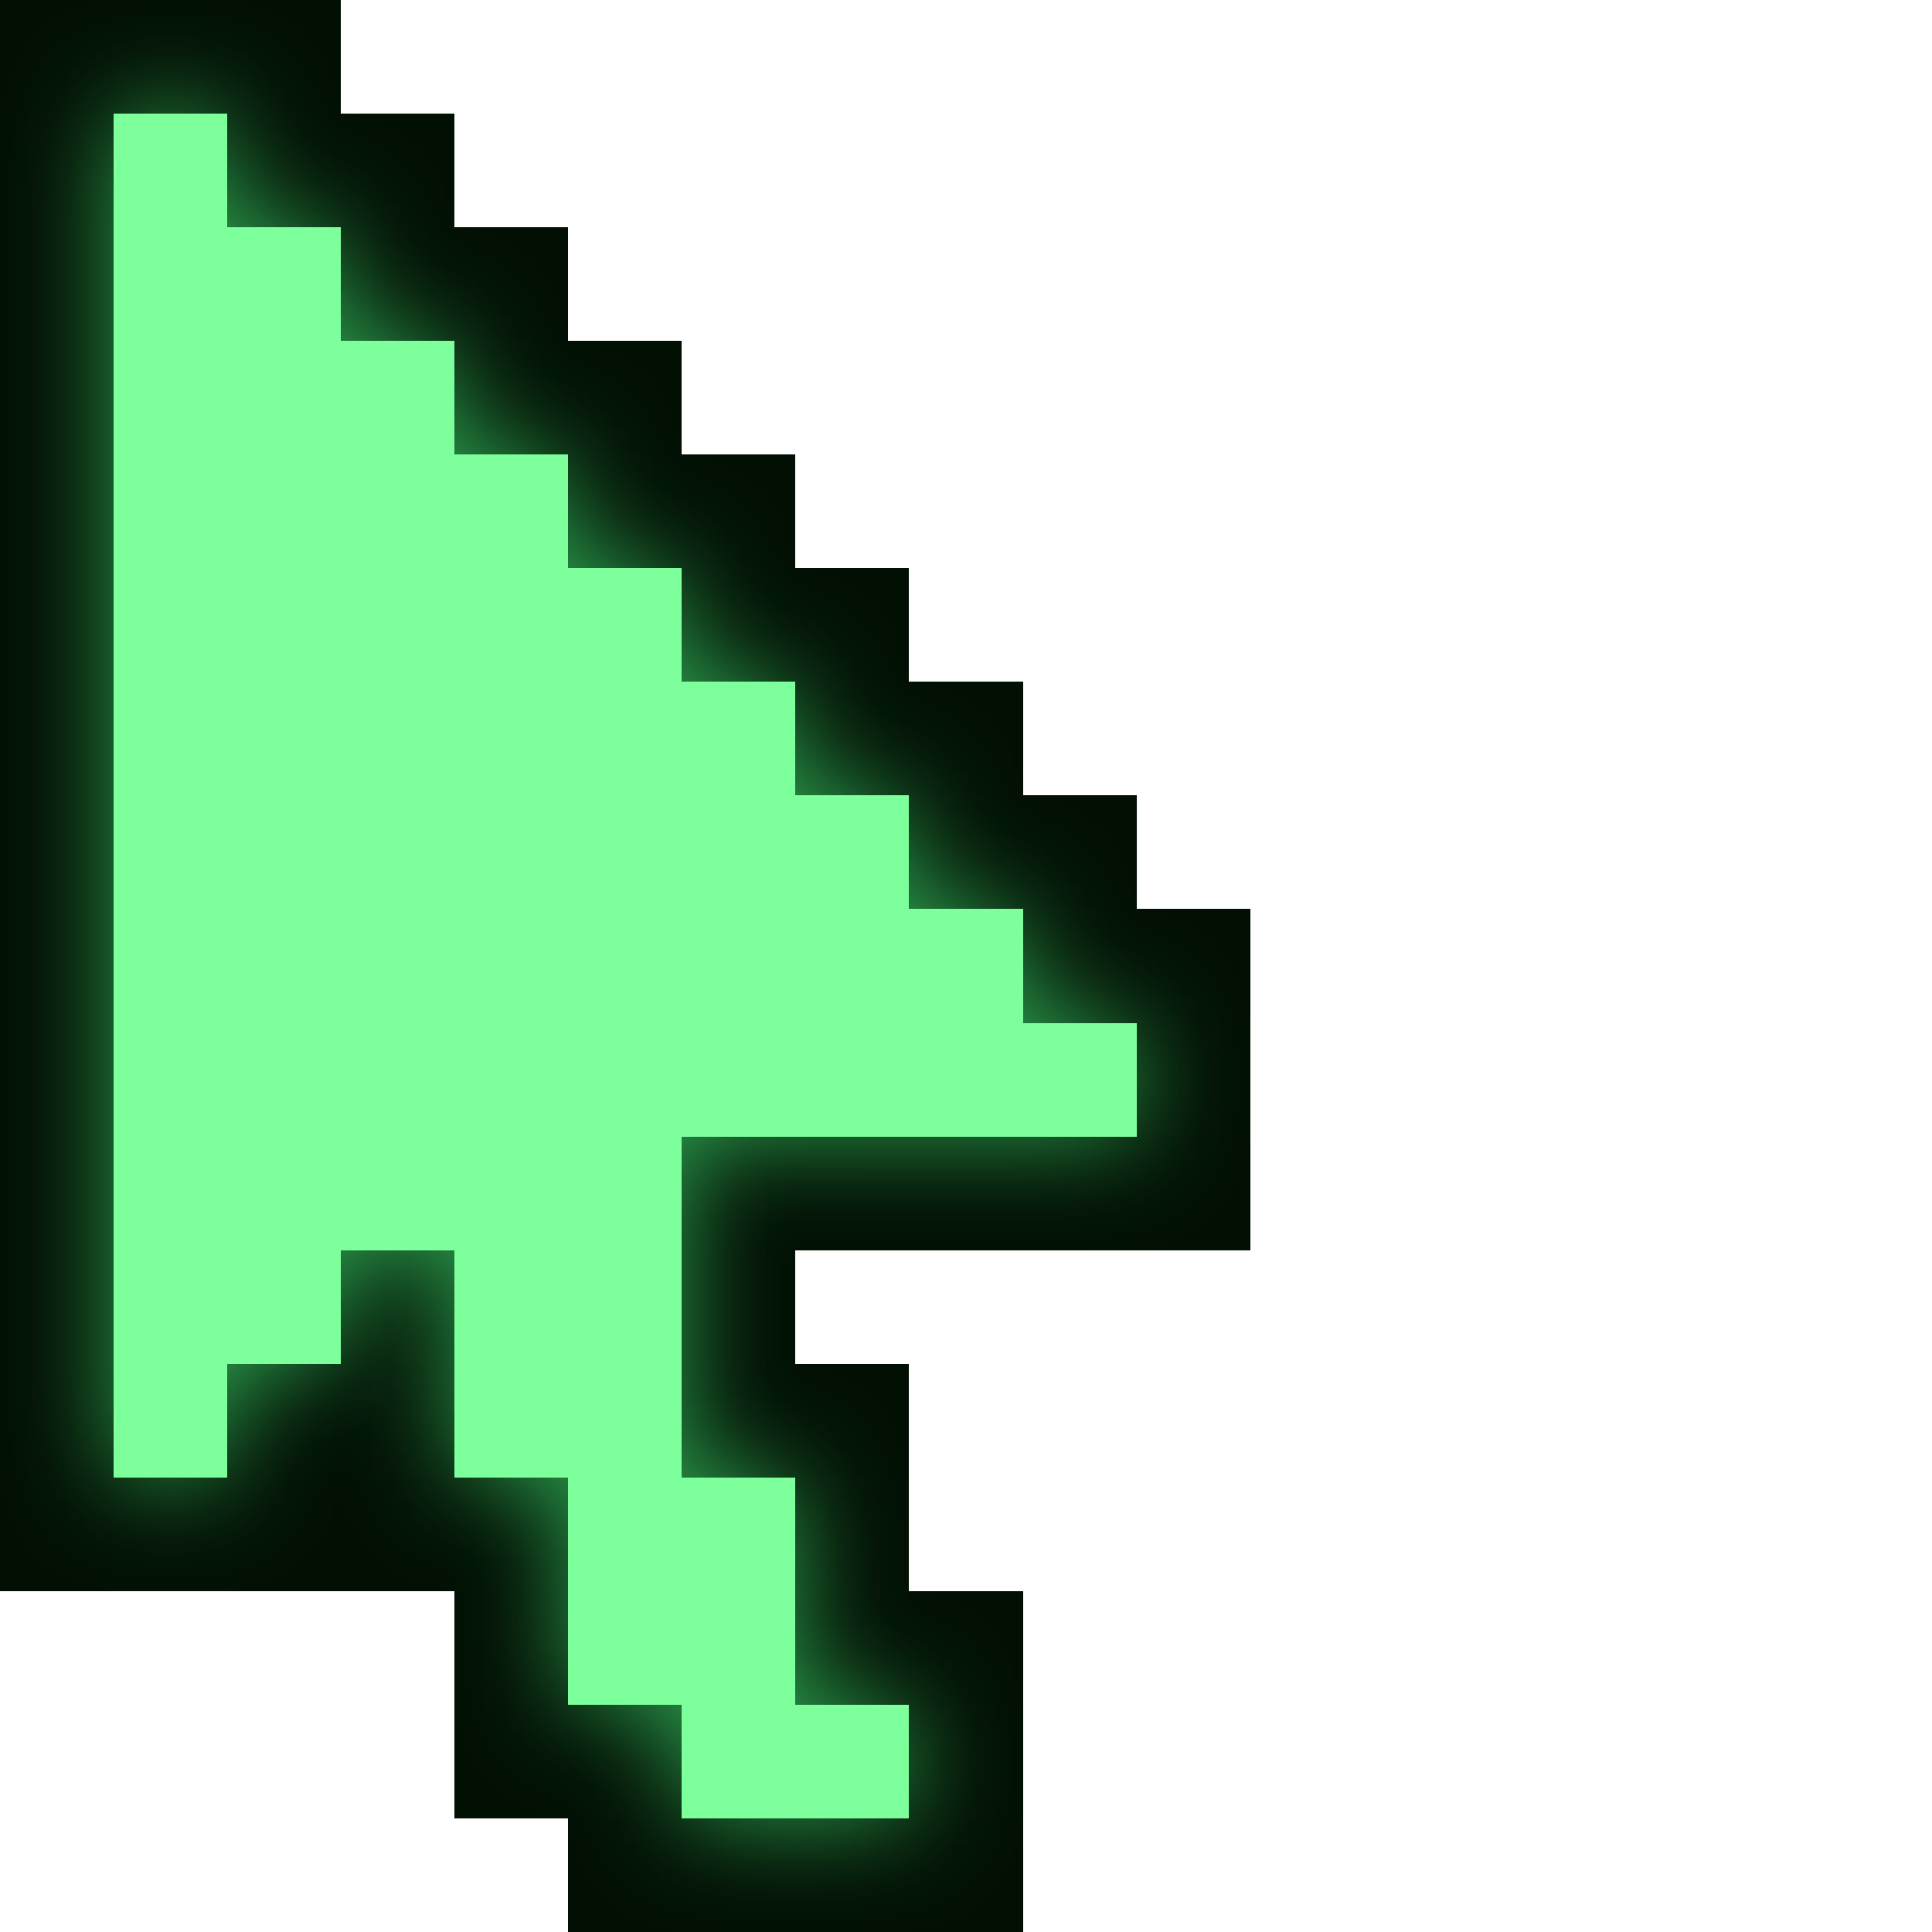
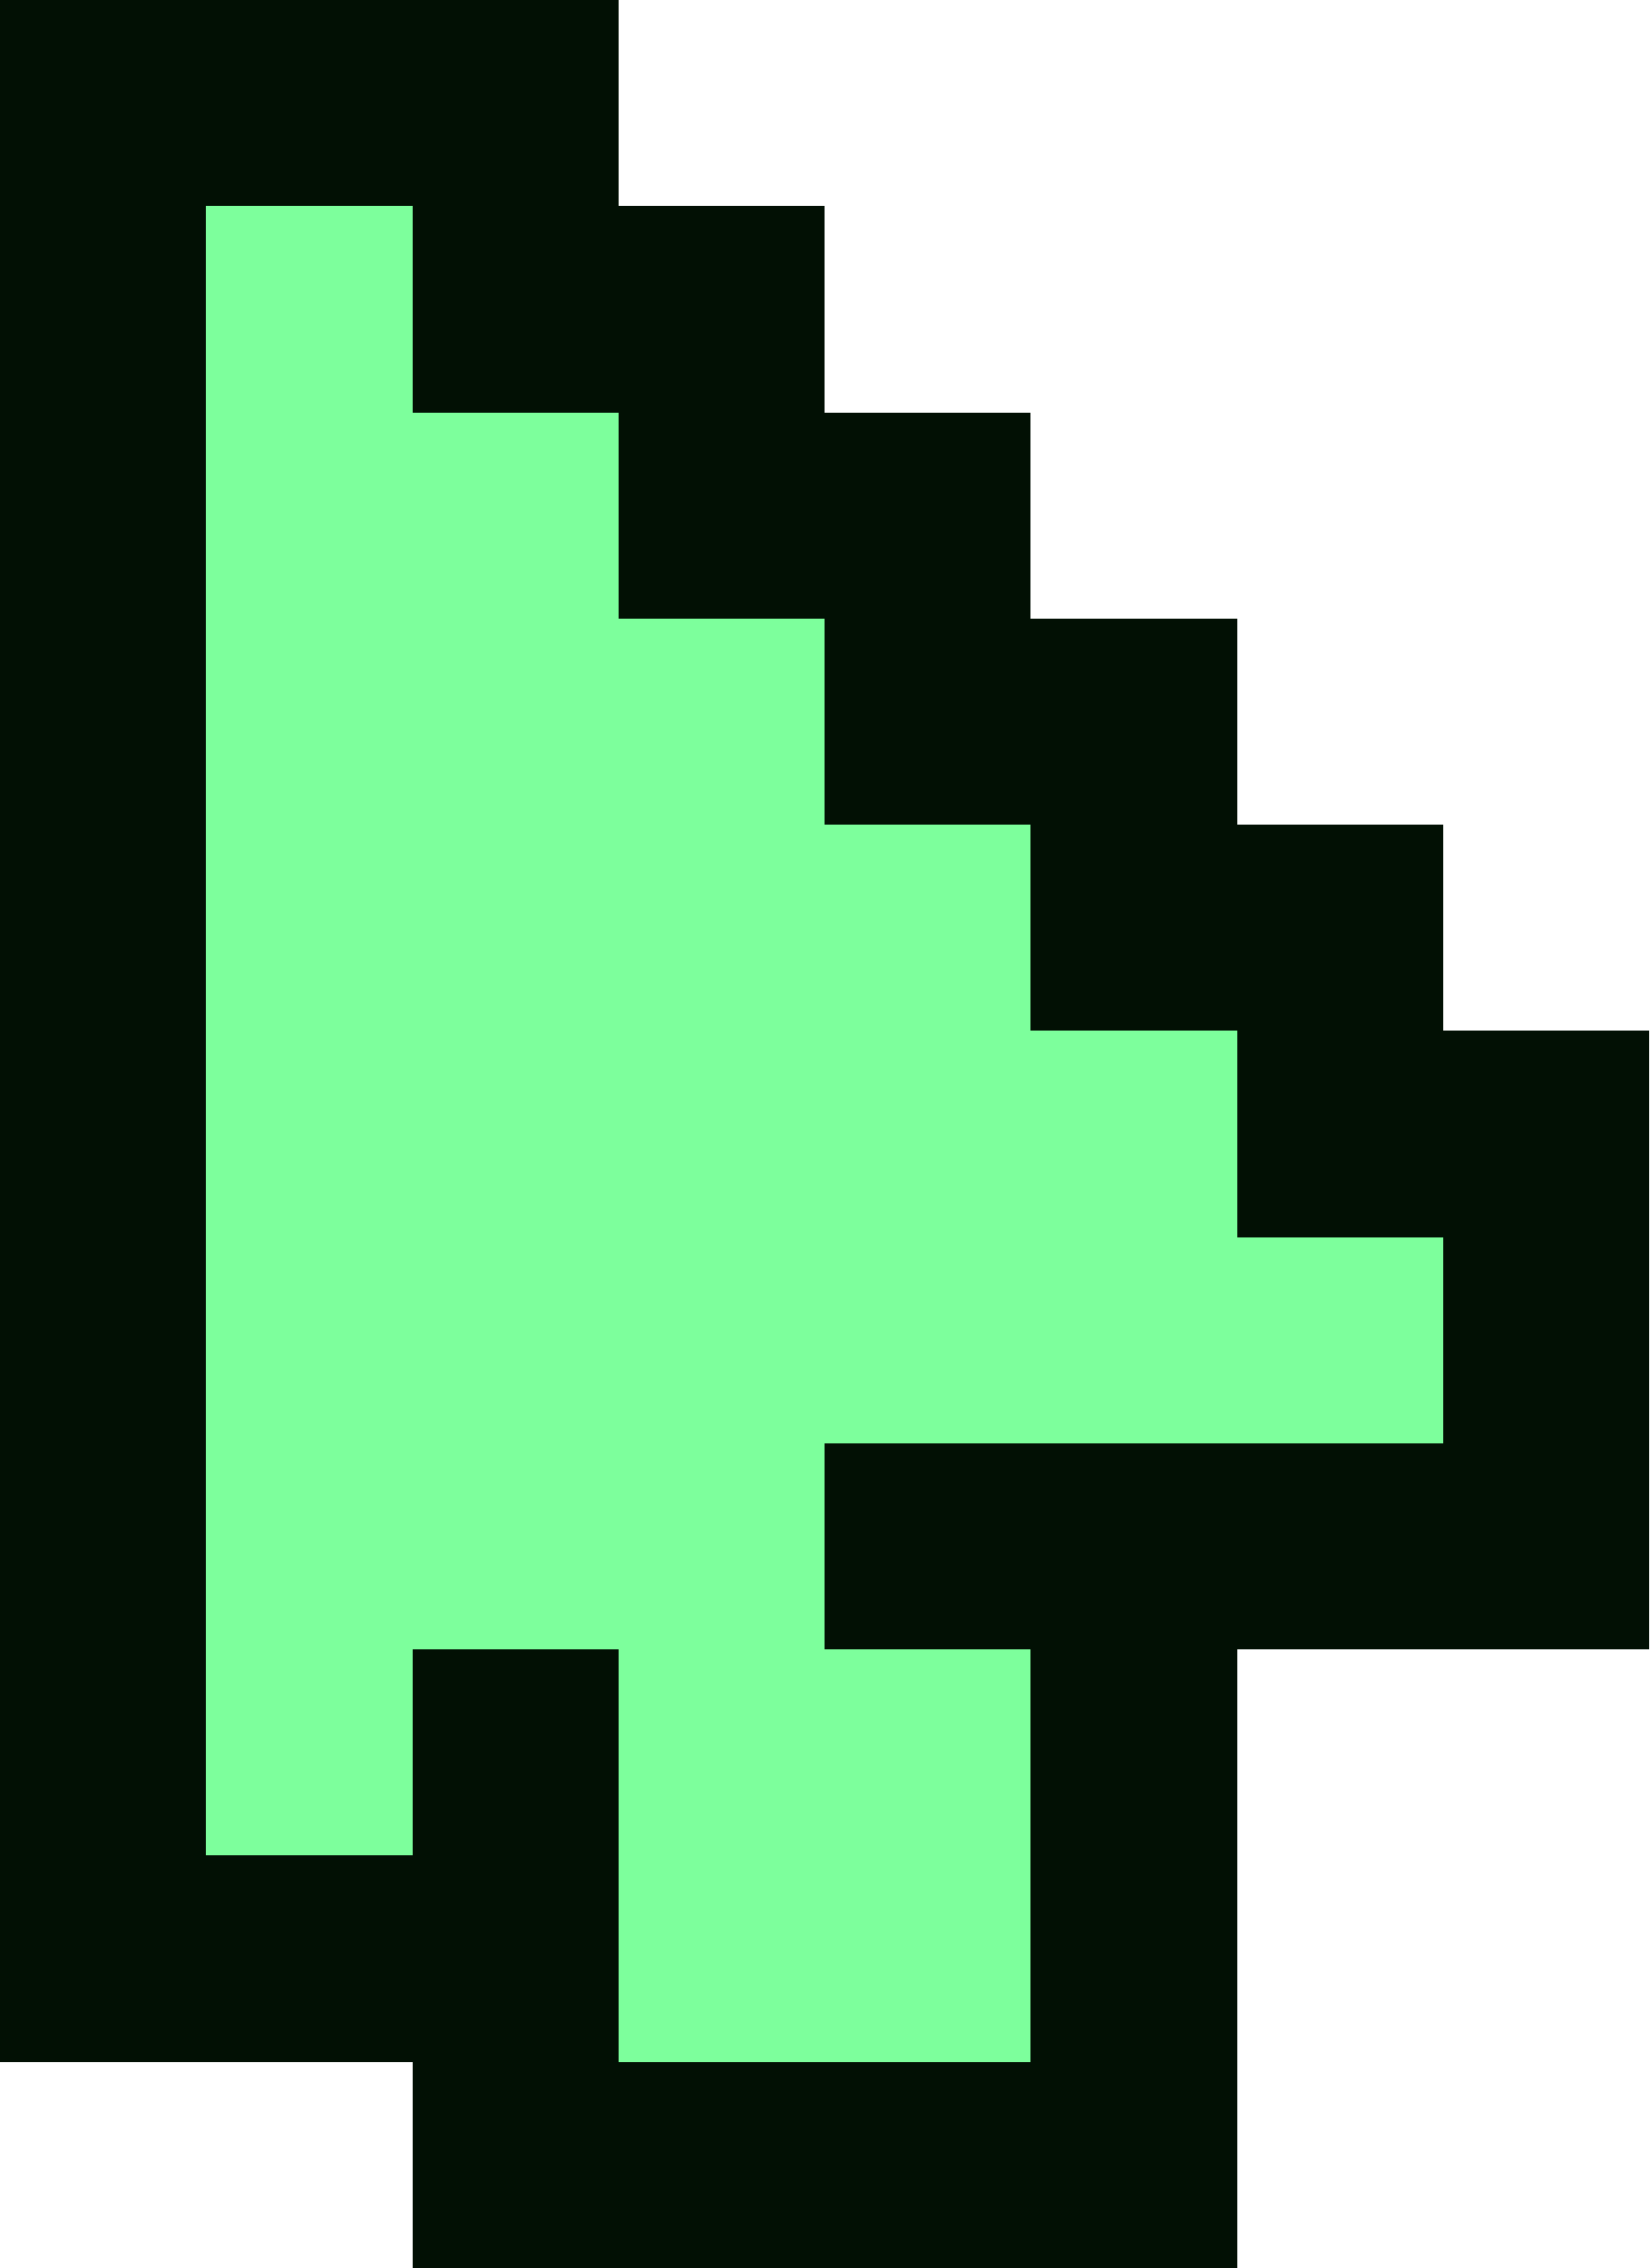
- <svg xmlns="http://www.w3.org/2000/svg" width="34" height="34" viewBox="0 0 17 17" shape-rendering="crispEdges">
-   <defs>
-     <filter id="glow" x="-20%" y="-20%" width="140%" height="140%">
-       <feGaussianBlur stdDeviation="0.45" />
-     </filter>
-   </defs>
+ <svg xmlns="http://www.w3.org/2000/svg" width="16" height="22" viewBox="0 0 8 11" shape-rendering="crispEdges">
  <g fill="#021004">
    <rect x="0" y="0" width="1" height="1" />
    <rect x="0" y="1" width="1" height="1" />
    <rect x="0" y="2" width="1" height="1" />
    <rect x="0" y="3" width="1" height="1" />
    <rect x="0" y="4" width="1" height="1" />
    <rect x="0" y="5" width="1" height="1" />
    <rect x="0" y="6" width="1" height="1" />
    <rect x="0" y="7" width="1" height="1" />
    <rect x="0" y="8" width="1" height="1" />
    <rect x="0" y="9" width="1" height="1" />
-     <rect x="0" y="10" width="1" height="1" />
-     <rect x="0" y="11" width="1" height="1" />
-     <rect x="0" y="12" width="1" height="1" />
-     <rect x="0" y="13" width="1" height="1" />
    <rect x="1" y="0" width="1" height="1" />
-     <rect x="1" y="13" width="1" height="1" />
+     <rect x="1" y="9" width="1" height="1" />
    <rect x="2" y="0" width="1" height="1" />
    <rect x="2" y="1" width="1" height="1" />
-     <rect x="2" y="12" width="1" height="1" />
-     <rect x="2" y="13" width="1" height="1" />
-     <rect x="3" y="1" width="1" height="1" />
-     <rect x="3" y="2" width="1" height="1" />
-     <rect x="3" y="11" width="1" height="1" />
-     <rect x="3" y="12" width="1" height="1" />
-     <rect x="3" y="13" width="1" height="1" />
-     <rect x="4" y="2" width="1" height="1" />
-     <rect x="4" y="3" width="1" height="1" />
-     <rect x="4" y="13" width="1" height="1" />
-     <rect x="4" y="14" width="1" height="1" />
-     <rect x="4" y="15" width="1" height="1" />
-     <rect x="5" y="3" width="1" height="1" />
-     <rect x="5" y="4" width="1" height="1" />
-     <rect x="5" y="15" width="1" height="1" />
-     <rect x="5" y="16" width="1" height="1" />
-     <rect x="6" y="4" width="1" height="1" />
-     <rect x="6" y="5" width="1" height="1" />
-     <rect x="6" y="10" width="1" height="1" />
-     <rect x="6" y="11" width="1" height="1" />
-     <rect x="6" y="12" width="1" height="1" />
-     <rect x="6" y="16" width="1" height="1" />
-     <rect x="7" y="5" width="1" height="1" />
-     <rect x="7" y="6" width="1" height="1" />
-     <rect x="7" y="10" width="1" height="1" />
-     <rect x="7" y="12" width="1" height="1" />
-     <rect x="7" y="13" width="1" height="1" />
-     <rect x="7" y="14" width="1" height="1" />
-     <rect x="7" y="16" width="1" height="1" />
-     <rect x="8" y="6" width="1" height="1" />
-     <rect x="8" y="7" width="1" height="1" />
-     <rect x="8" y="10" width="1" height="1" />
-     <rect x="8" y="14" width="1" height="1" />
-     <rect x="8" y="15" width="1" height="1" />
-     <rect x="8" y="16" width="1" height="1" />
-     <rect x="9" y="7" width="1" height="1" />
-     <rect x="9" y="8" width="1" height="1" />
-     <rect x="9" y="10" width="1" height="1" />
-     <rect x="10" y="8" width="1" height="1" />
-     <rect x="10" y="9" width="1" height="1" />
-     <rect x="10" y="10" width="1" height="1" />
-   </g>
-   <g fill="#3fe070" opacity="0.7" filter="url(#glow)" shape-rendering="auto">
-     <rect x="1" y="1" width="1" height="1" />
-     <rect x="1" y="2" width="1" height="1" />
-     <rect x="1" y="3" width="1" height="1" />
-     <rect x="1" y="4" width="1" height="1" />
-     <rect x="1" y="5" width="1" height="1" />
-     <rect x="1" y="6" width="1" height="1" />
-     <rect x="1" y="7" width="1" height="1" />
-     <rect x="1" y="8" width="1" height="1" />
-     <rect x="1" y="9" width="1" height="1" />
-     <rect x="1" y="10" width="1" height="1" />
-     <rect x="1" y="11" width="1" height="1" />
-     <rect x="1" y="12" width="1" height="1" />
-     <rect x="2" y="2" width="1" height="1" />
-     <rect x="2" y="3" width="1" height="1" />
-     <rect x="2" y="4" width="1" height="1" />
-     <rect x="2" y="5" width="1" height="1" />
-     <rect x="2" y="6" width="1" height="1" />
-     <rect x="2" y="7" width="1" height="1" />
    <rect x="2" y="8" width="1" height="1" />
    <rect x="2" y="9" width="1" height="1" />
    <rect x="2" y="10" width="1" height="1" />
-     <rect x="2" y="11" width="1" height="1" />
-     <rect x="3" y="3" width="1" height="1" />
-     <rect x="3" y="4" width="1" height="1" />
-     <rect x="3" y="5" width="1" height="1" />
-     <rect x="3" y="6" width="1" height="1" />
-     <rect x="3" y="7" width="1" height="1" />
-     <rect x="3" y="8" width="1" height="1" />
-     <rect x="3" y="9" width="1" height="1" />
+     <rect x="3" y="1" width="1" height="1" />
+     <rect x="3" y="2" width="1" height="1" />
    <rect x="3" y="10" width="1" height="1" />
-     <rect x="4" y="4" width="1" height="1" />
-     <rect x="4" y="5" width="1" height="1" />
-     <rect x="4" y="6" width="1" height="1" />
+     <rect x="4" y="2" width="1" height="1" />
+     <rect x="4" y="3" width="1" height="1" />
    <rect x="4" y="7" width="1" height="1" />
-     <rect x="4" y="8" width="1" height="1" />
-     <rect x="4" y="9" width="1" height="1" />
    <rect x="4" y="10" width="1" height="1" />
-     <rect x="4" y="11" width="1" height="1" />
-     <rect x="4" y="12" width="1" height="1" />
-     <rect x="5" y="5" width="1" height="1" />
-     <rect x="5" y="6" width="1" height="1" />
+     <rect x="5" y="3" width="1" height="1" />
+     <rect x="5" y="4" width="1" height="1" />
    <rect x="5" y="7" width="1" height="1" />
    <rect x="5" y="8" width="1" height="1" />
    <rect x="5" y="9" width="1" height="1" />
    <rect x="5" y="10" width="1" height="1" />
-     <rect x="5" y="11" width="1" height="1" />
-     <rect x="5" y="12" width="1" height="1" />
-     <rect x="5" y="13" width="1" height="1" />
-     <rect x="5" y="14" width="1" height="1" />
-     <rect x="6" y="6" width="1" height="1" />
+     <rect x="6" y="4" width="1" height="1" />
+     <rect x="6" y="5" width="1" height="1" />
    <rect x="6" y="7" width="1" height="1" />
-     <rect x="6" y="8" width="1" height="1" />
-     <rect x="6" y="9" width="1" height="1" />
-     <rect x="6" y="13" width="1" height="1" />
-     <rect x="6" y="14" width="1" height="1" />
-     <rect x="6" y="15" width="1" height="1" />
+     <rect x="7" y="5" width="1" height="1" />
+     <rect x="7" y="6" width="1" height="1" />
    <rect x="7" y="7" width="1" height="1" />
-     <rect x="7" y="8" width="1" height="1" />
-     <rect x="7" y="9" width="1" height="1" />
-     <rect x="7" y="15" width="1" height="1" />
-     <rect x="8" y="8" width="1" height="1" />
-     <rect x="8" y="9" width="1" height="1" />
-     <rect x="9" y="9" width="1" height="1" />
  </g>
  <g fill="#7dff9c">
    <rect x="1" y="1" width="1" height="1" />
    <rect x="1" y="2" width="1" height="1" />
    <rect x="1" y="3" width="1" height="1" />
    <rect x="1" y="4" width="1" height="1" />
    <rect x="1" y="5" width="1" height="1" />
    <rect x="1" y="6" width="1" height="1" />
    <rect x="1" y="7" width="1" height="1" />
    <rect x="1" y="8" width="1" height="1" />
-     <rect x="1" y="9" width="1" height="1" />
-     <rect x="1" y="10" width="1" height="1" />
-     <rect x="1" y="11" width="1" height="1" />
-     <rect x="1" y="12" width="1" height="1" />
    <rect x="2" y="2" width="1" height="1" />
    <rect x="2" y="3" width="1" height="1" />
    <rect x="2" y="4" width="1" height="1" />
    <rect x="2" y="5" width="1" height="1" />
    <rect x="2" y="6" width="1" height="1" />
    <rect x="2" y="7" width="1" height="1" />
-     <rect x="2" y="8" width="1" height="1" />
-     <rect x="2" y="9" width="1" height="1" />
-     <rect x="2" y="10" width="1" height="1" />
-     <rect x="2" y="11" width="1" height="1" />
    <rect x="3" y="3" width="1" height="1" />
    <rect x="3" y="4" width="1" height="1" />
    <rect x="3" y="5" width="1" height="1" />
    <rect x="3" y="6" width="1" height="1" />
    <rect x="3" y="7" width="1" height="1" />
    <rect x="3" y="8" width="1" height="1" />
    <rect x="3" y="9" width="1" height="1" />
-     <rect x="3" y="10" width="1" height="1" />
    <rect x="4" y="4" width="1" height="1" />
    <rect x="4" y="5" width="1" height="1" />
    <rect x="4" y="6" width="1" height="1" />
-     <rect x="4" y="7" width="1" height="1" />
    <rect x="4" y="8" width="1" height="1" />
    <rect x="4" y="9" width="1" height="1" />
-     <rect x="4" y="10" width="1" height="1" />
-     <rect x="4" y="11" width="1" height="1" />
-     <rect x="4" y="12" width="1" height="1" />
    <rect x="5" y="5" width="1" height="1" />
    <rect x="5" y="6" width="1" height="1" />
-     <rect x="5" y="7" width="1" height="1" />
-     <rect x="5" y="8" width="1" height="1" />
-     <rect x="5" y="9" width="1" height="1" />
-     <rect x="5" y="10" width="1" height="1" />
-     <rect x="5" y="11" width="1" height="1" />
-     <rect x="5" y="12" width="1" height="1" />
-     <rect x="5" y="13" width="1" height="1" />
-     <rect x="5" y="14" width="1" height="1" />
    <rect x="6" y="6" width="1" height="1" />
-     <rect x="6" y="7" width="1" height="1" />
-     <rect x="6" y="8" width="1" height="1" />
-     <rect x="6" y="9" width="1" height="1" />
-     <rect x="6" y="13" width="1" height="1" />
-     <rect x="6" y="14" width="1" height="1" />
-     <rect x="6" y="15" width="1" height="1" />
-     <rect x="7" y="7" width="1" height="1" />
-     <rect x="7" y="8" width="1" height="1" />
-     <rect x="7" y="9" width="1" height="1" />
-     <rect x="7" y="15" width="1" height="1" />
-     <rect x="8" y="8" width="1" height="1" />
-     <rect x="8" y="9" width="1" height="1" />
-     <rect x="9" y="9" width="1" height="1" />
  </g>
</svg>
